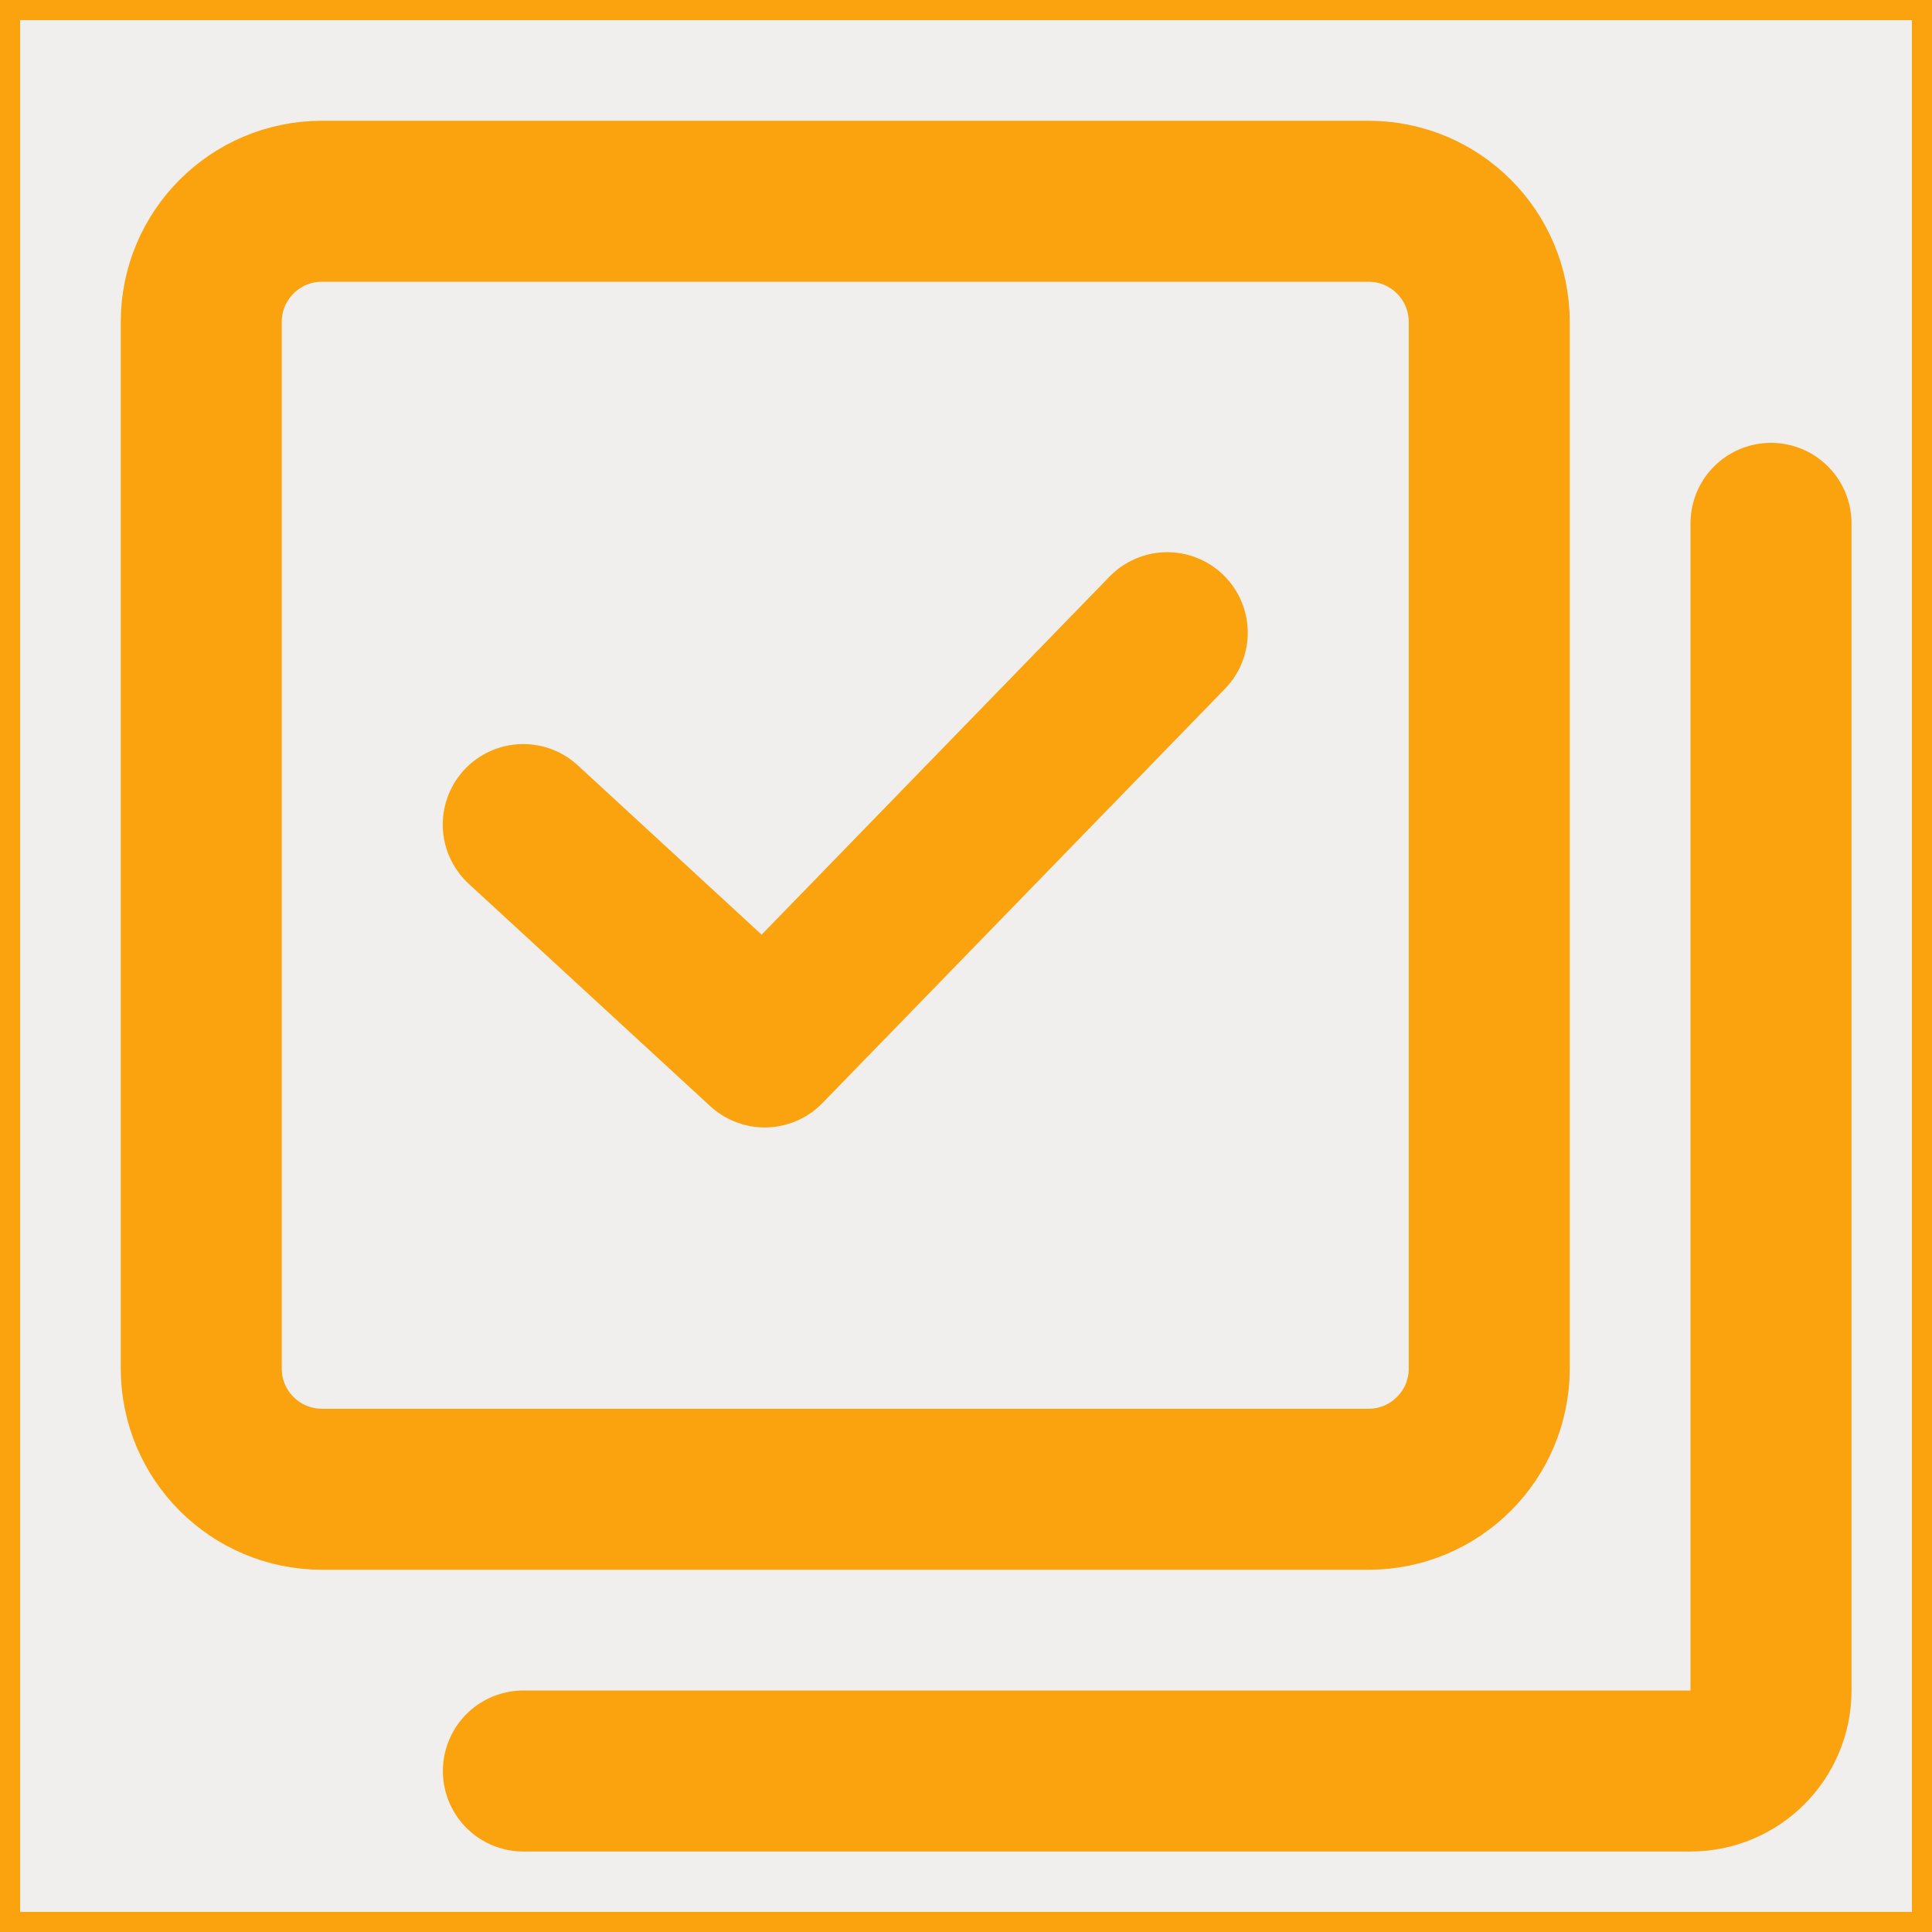
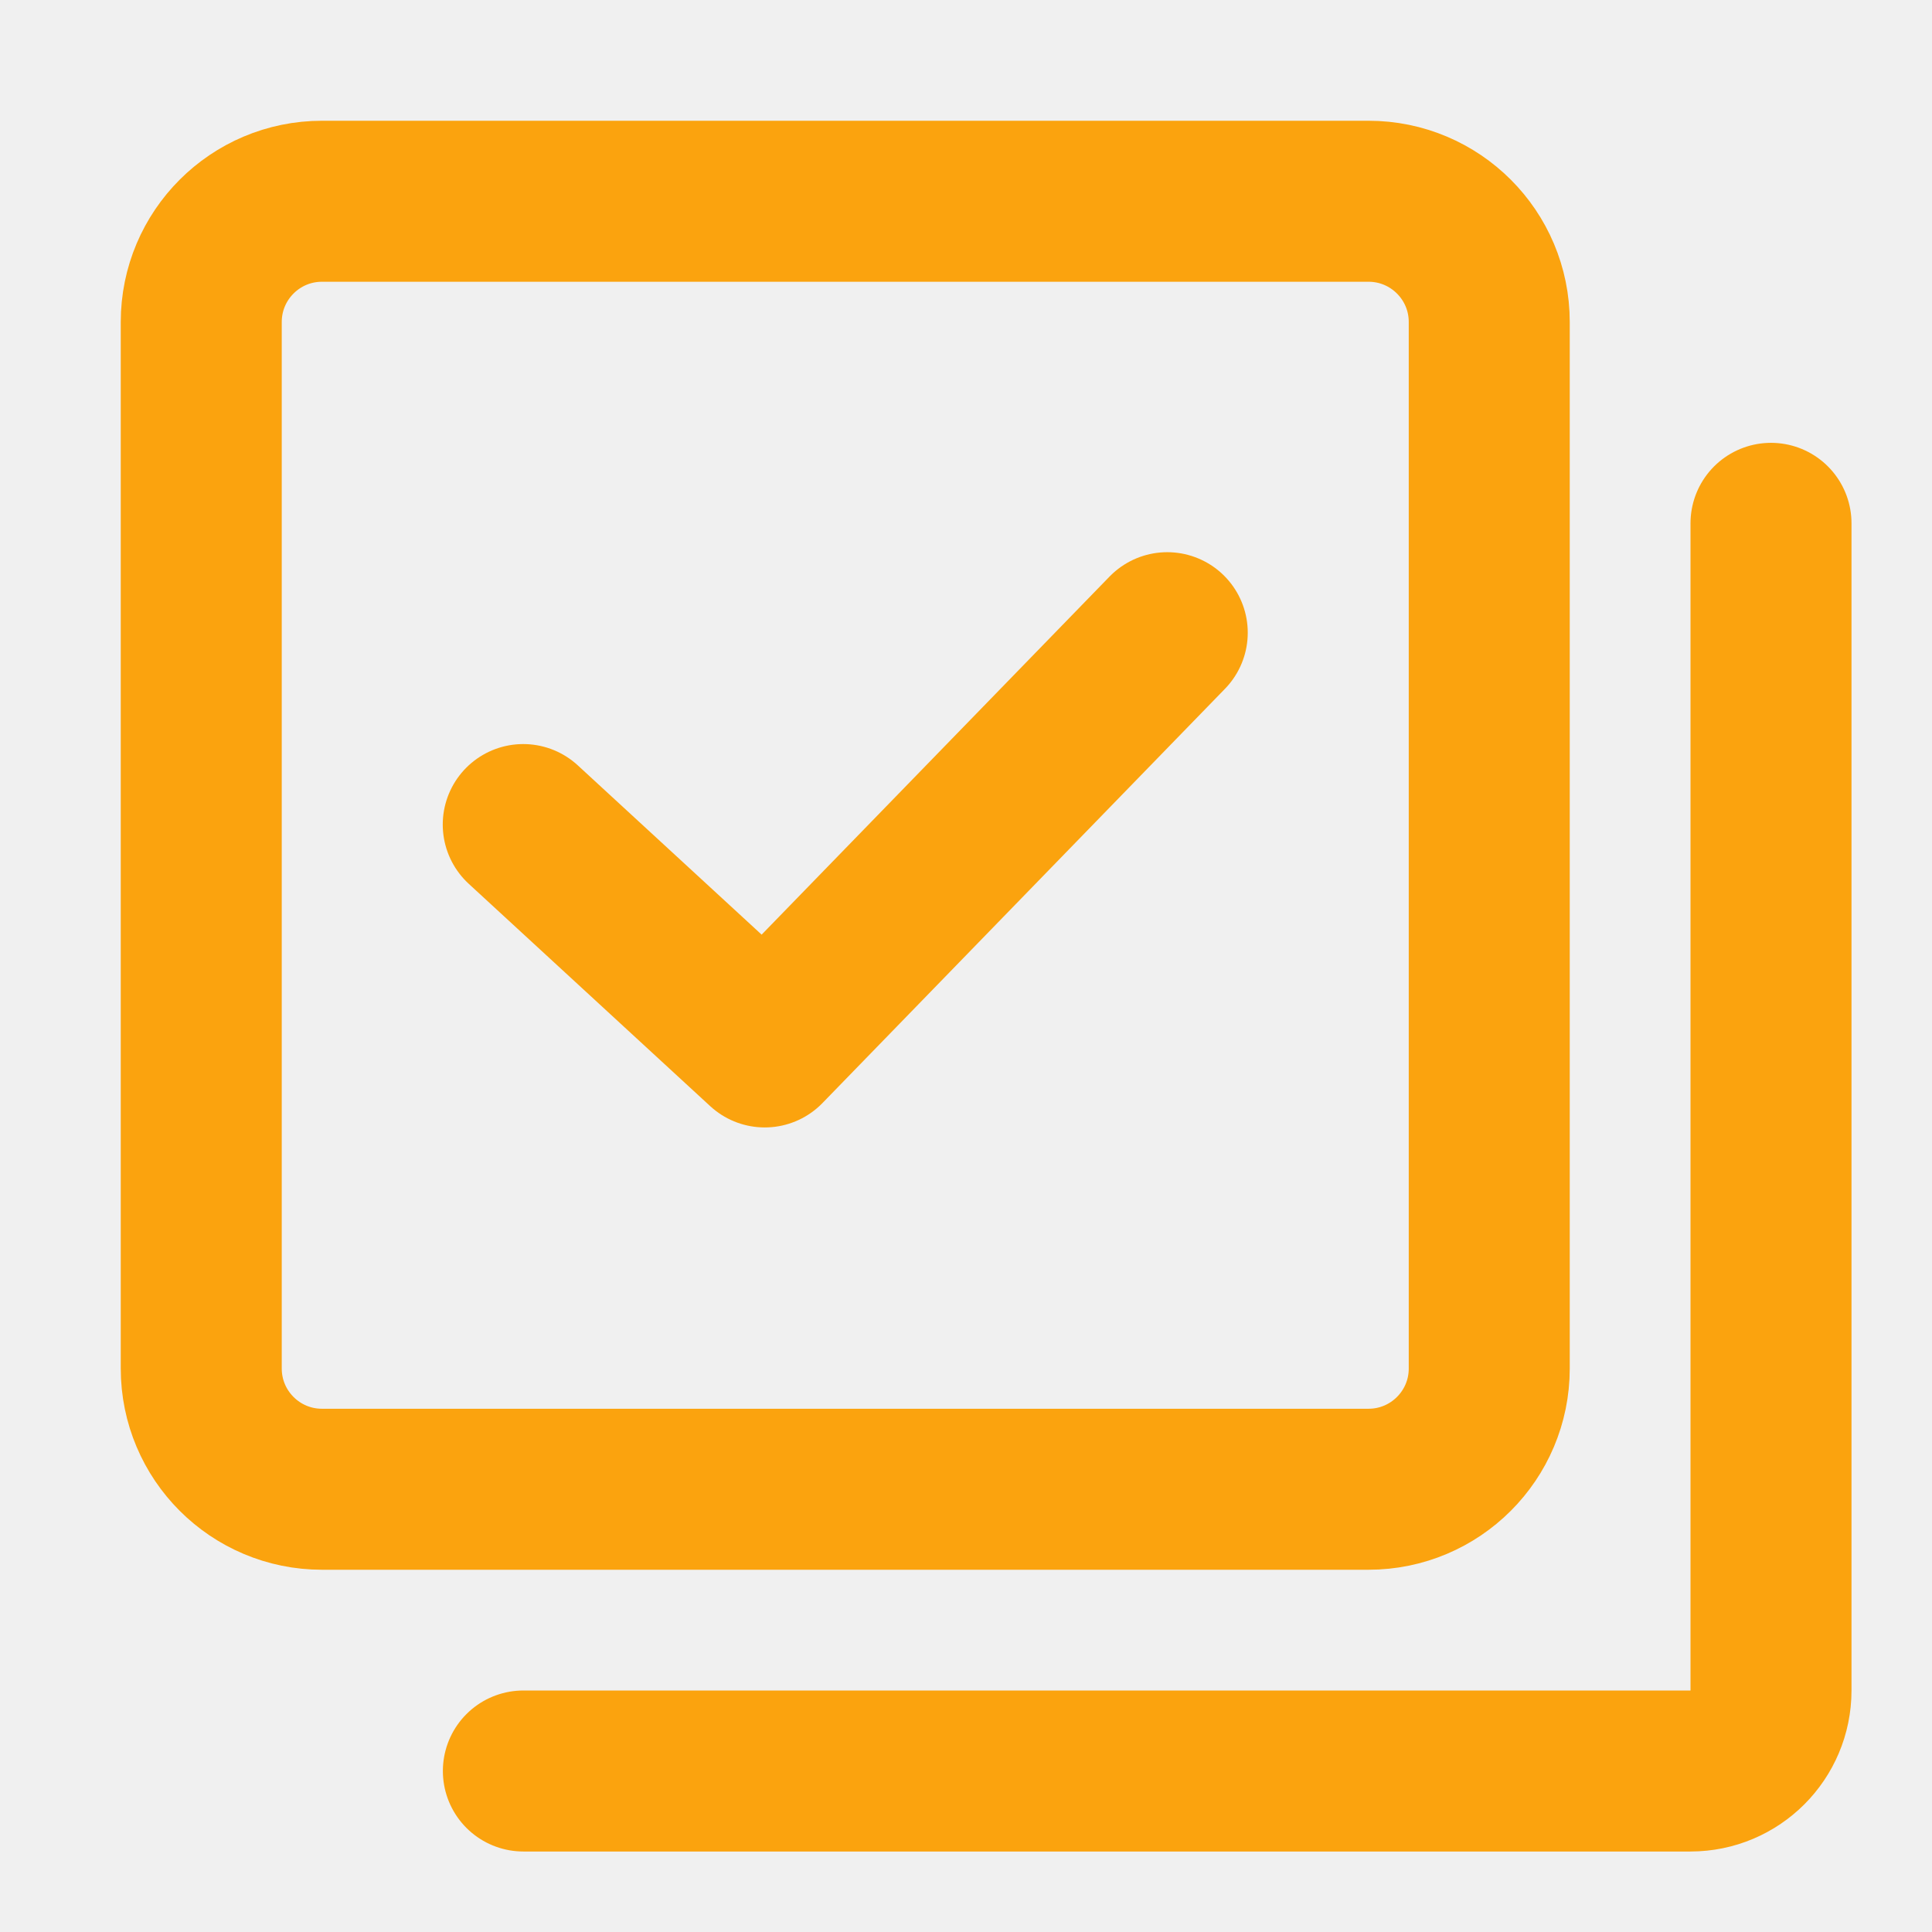
<svg xmlns="http://www.w3.org/2000/svg" width="48" height="48" viewBox="0 0 48 48" fill="none">
-   <path d="M48 0H0V48H48V0Z" fill="#fba30e" fill-opacity="0.01" stroke="#fba30e" />
+   <path d="M48 0H0V48H48V0Z" fill="white" fill-opacity="0.01" />
  <path d="M34 5H8C6.343 5 5 6.343 5 8V34C5 35.657 6.343 37 8 37H34C35.657 37 37 35.657 37 34V8C37 6.343 35.657 5 34 5Z" fill="none" stroke="#fba30e" stroke-width="4" stroke-linejoin="round" />
  <path d="M44 13.002V42C44 43.105 43.104 44 42 44H13.003" stroke="#fba30e" stroke-width="4" stroke-linecap="round" stroke-linejoin="round" />
  <path d="M13 20.486L19 26.011L29 15.719" stroke="#fba30e" stroke-width="4" stroke-linecap="round" stroke-linejoin="round" />
</svg>
